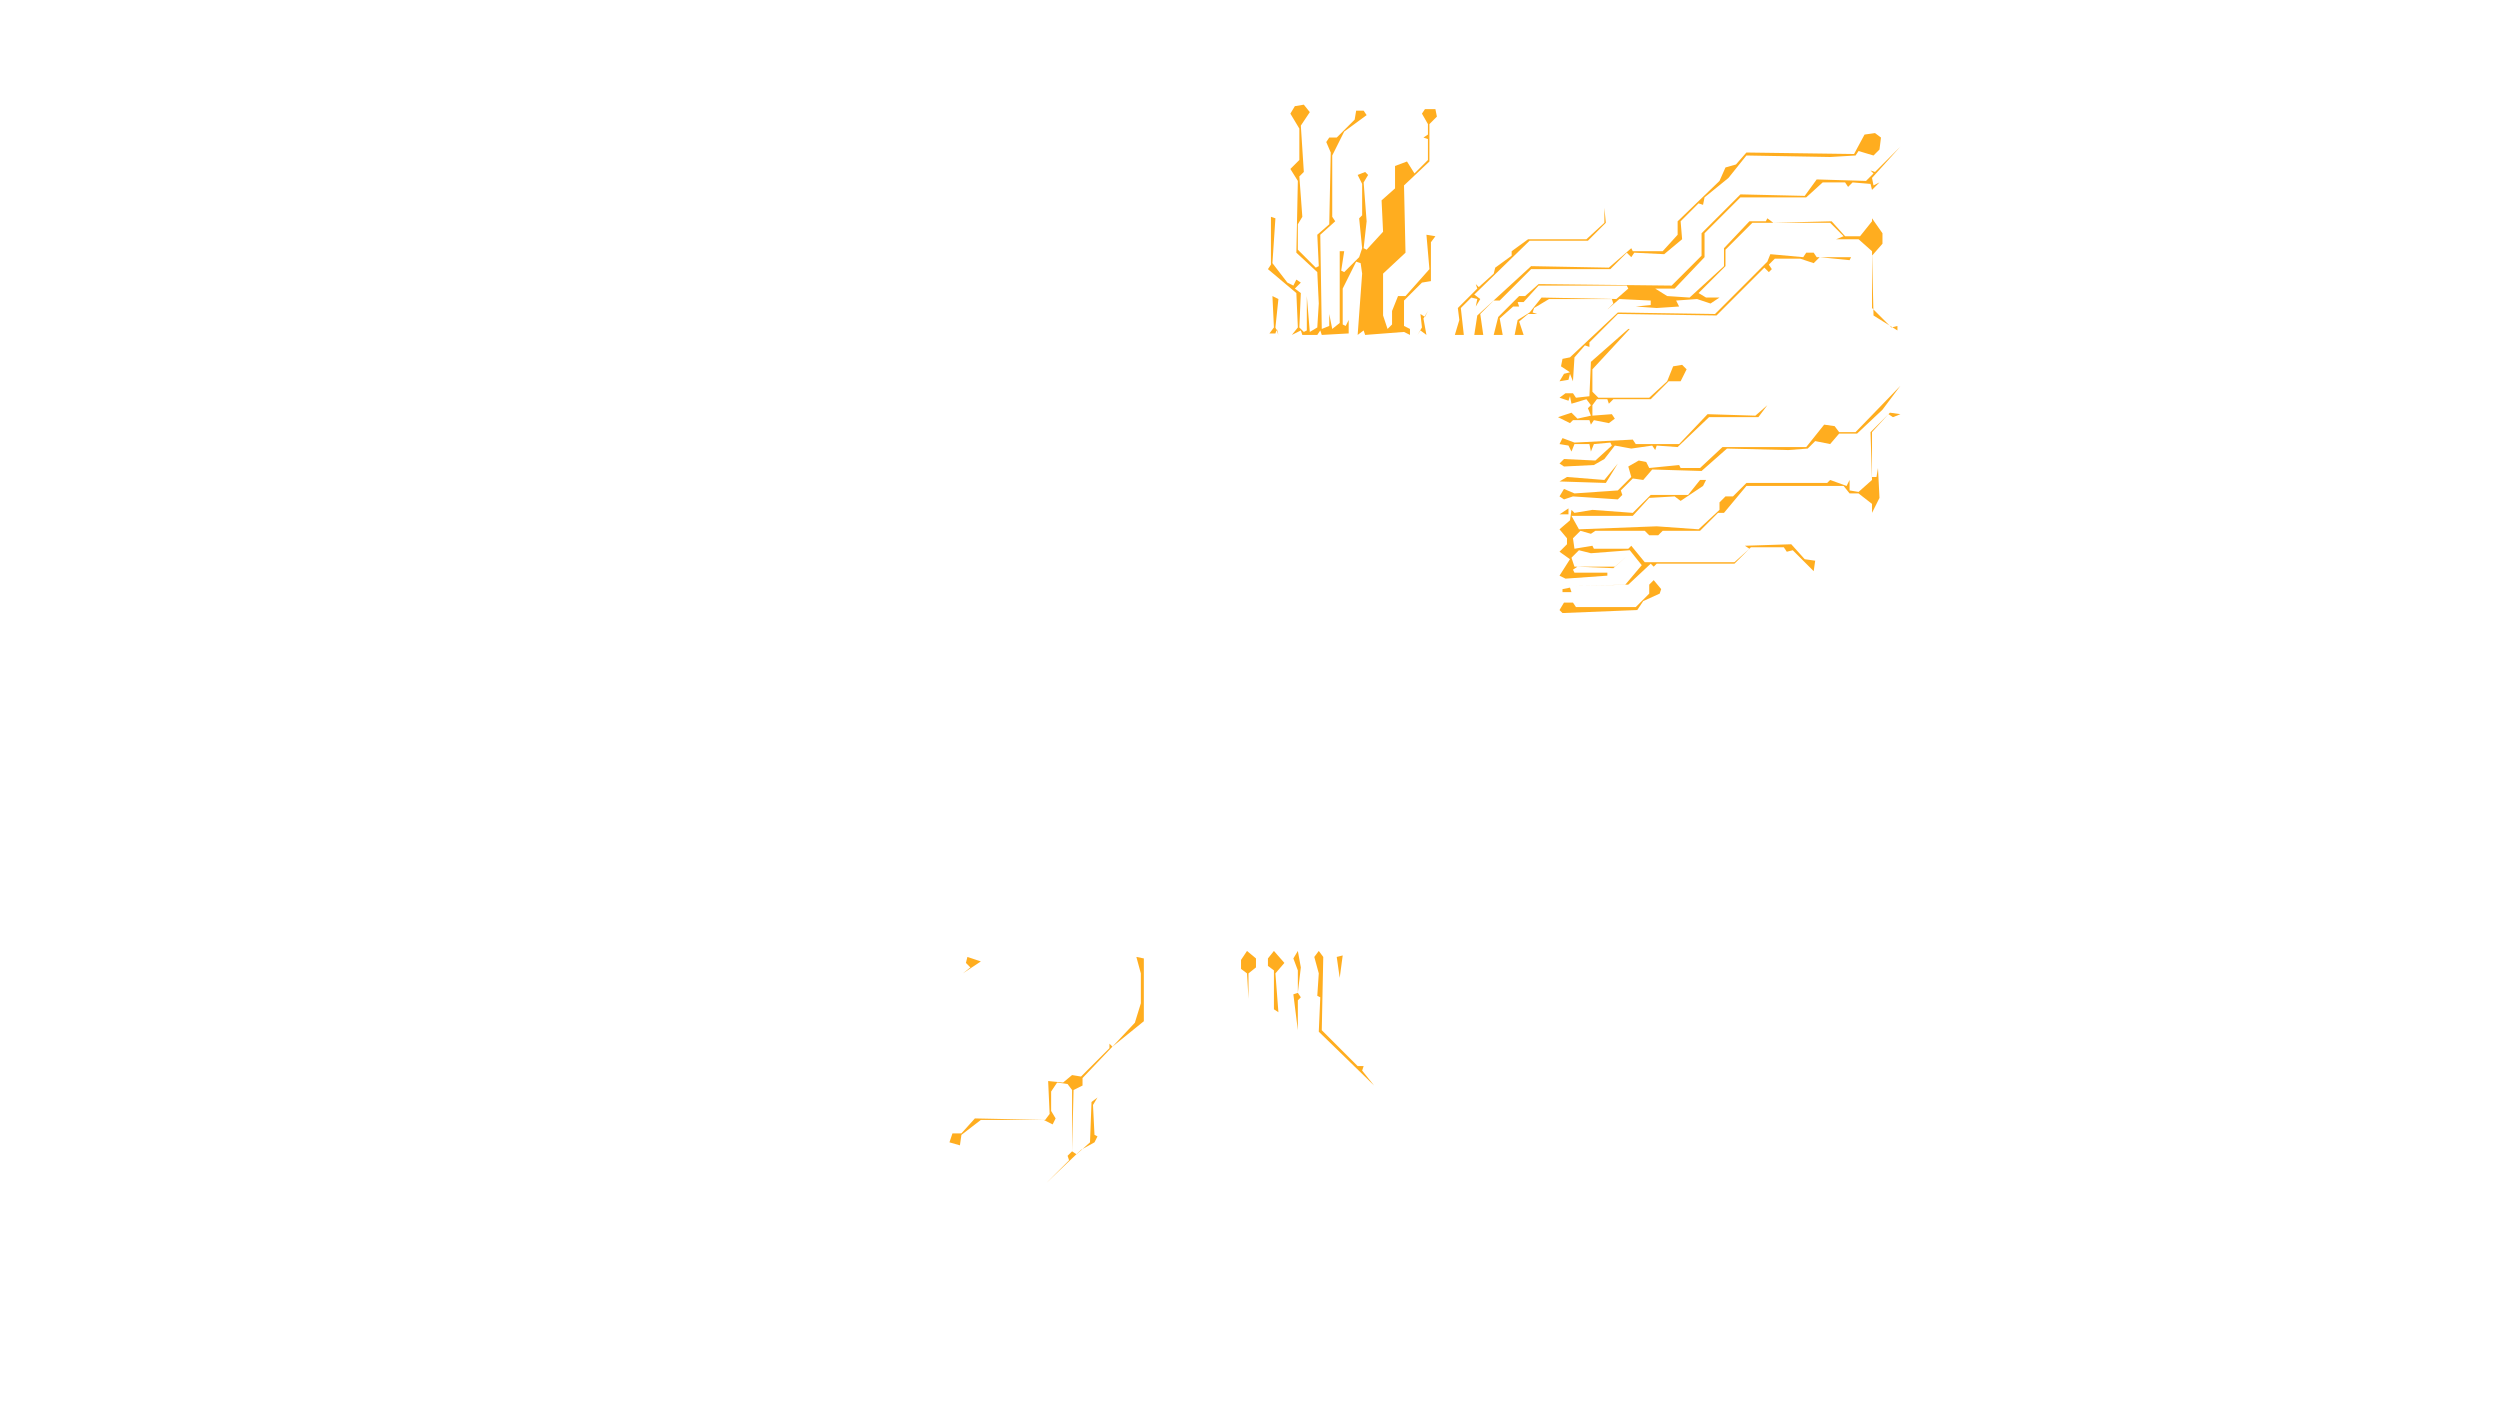
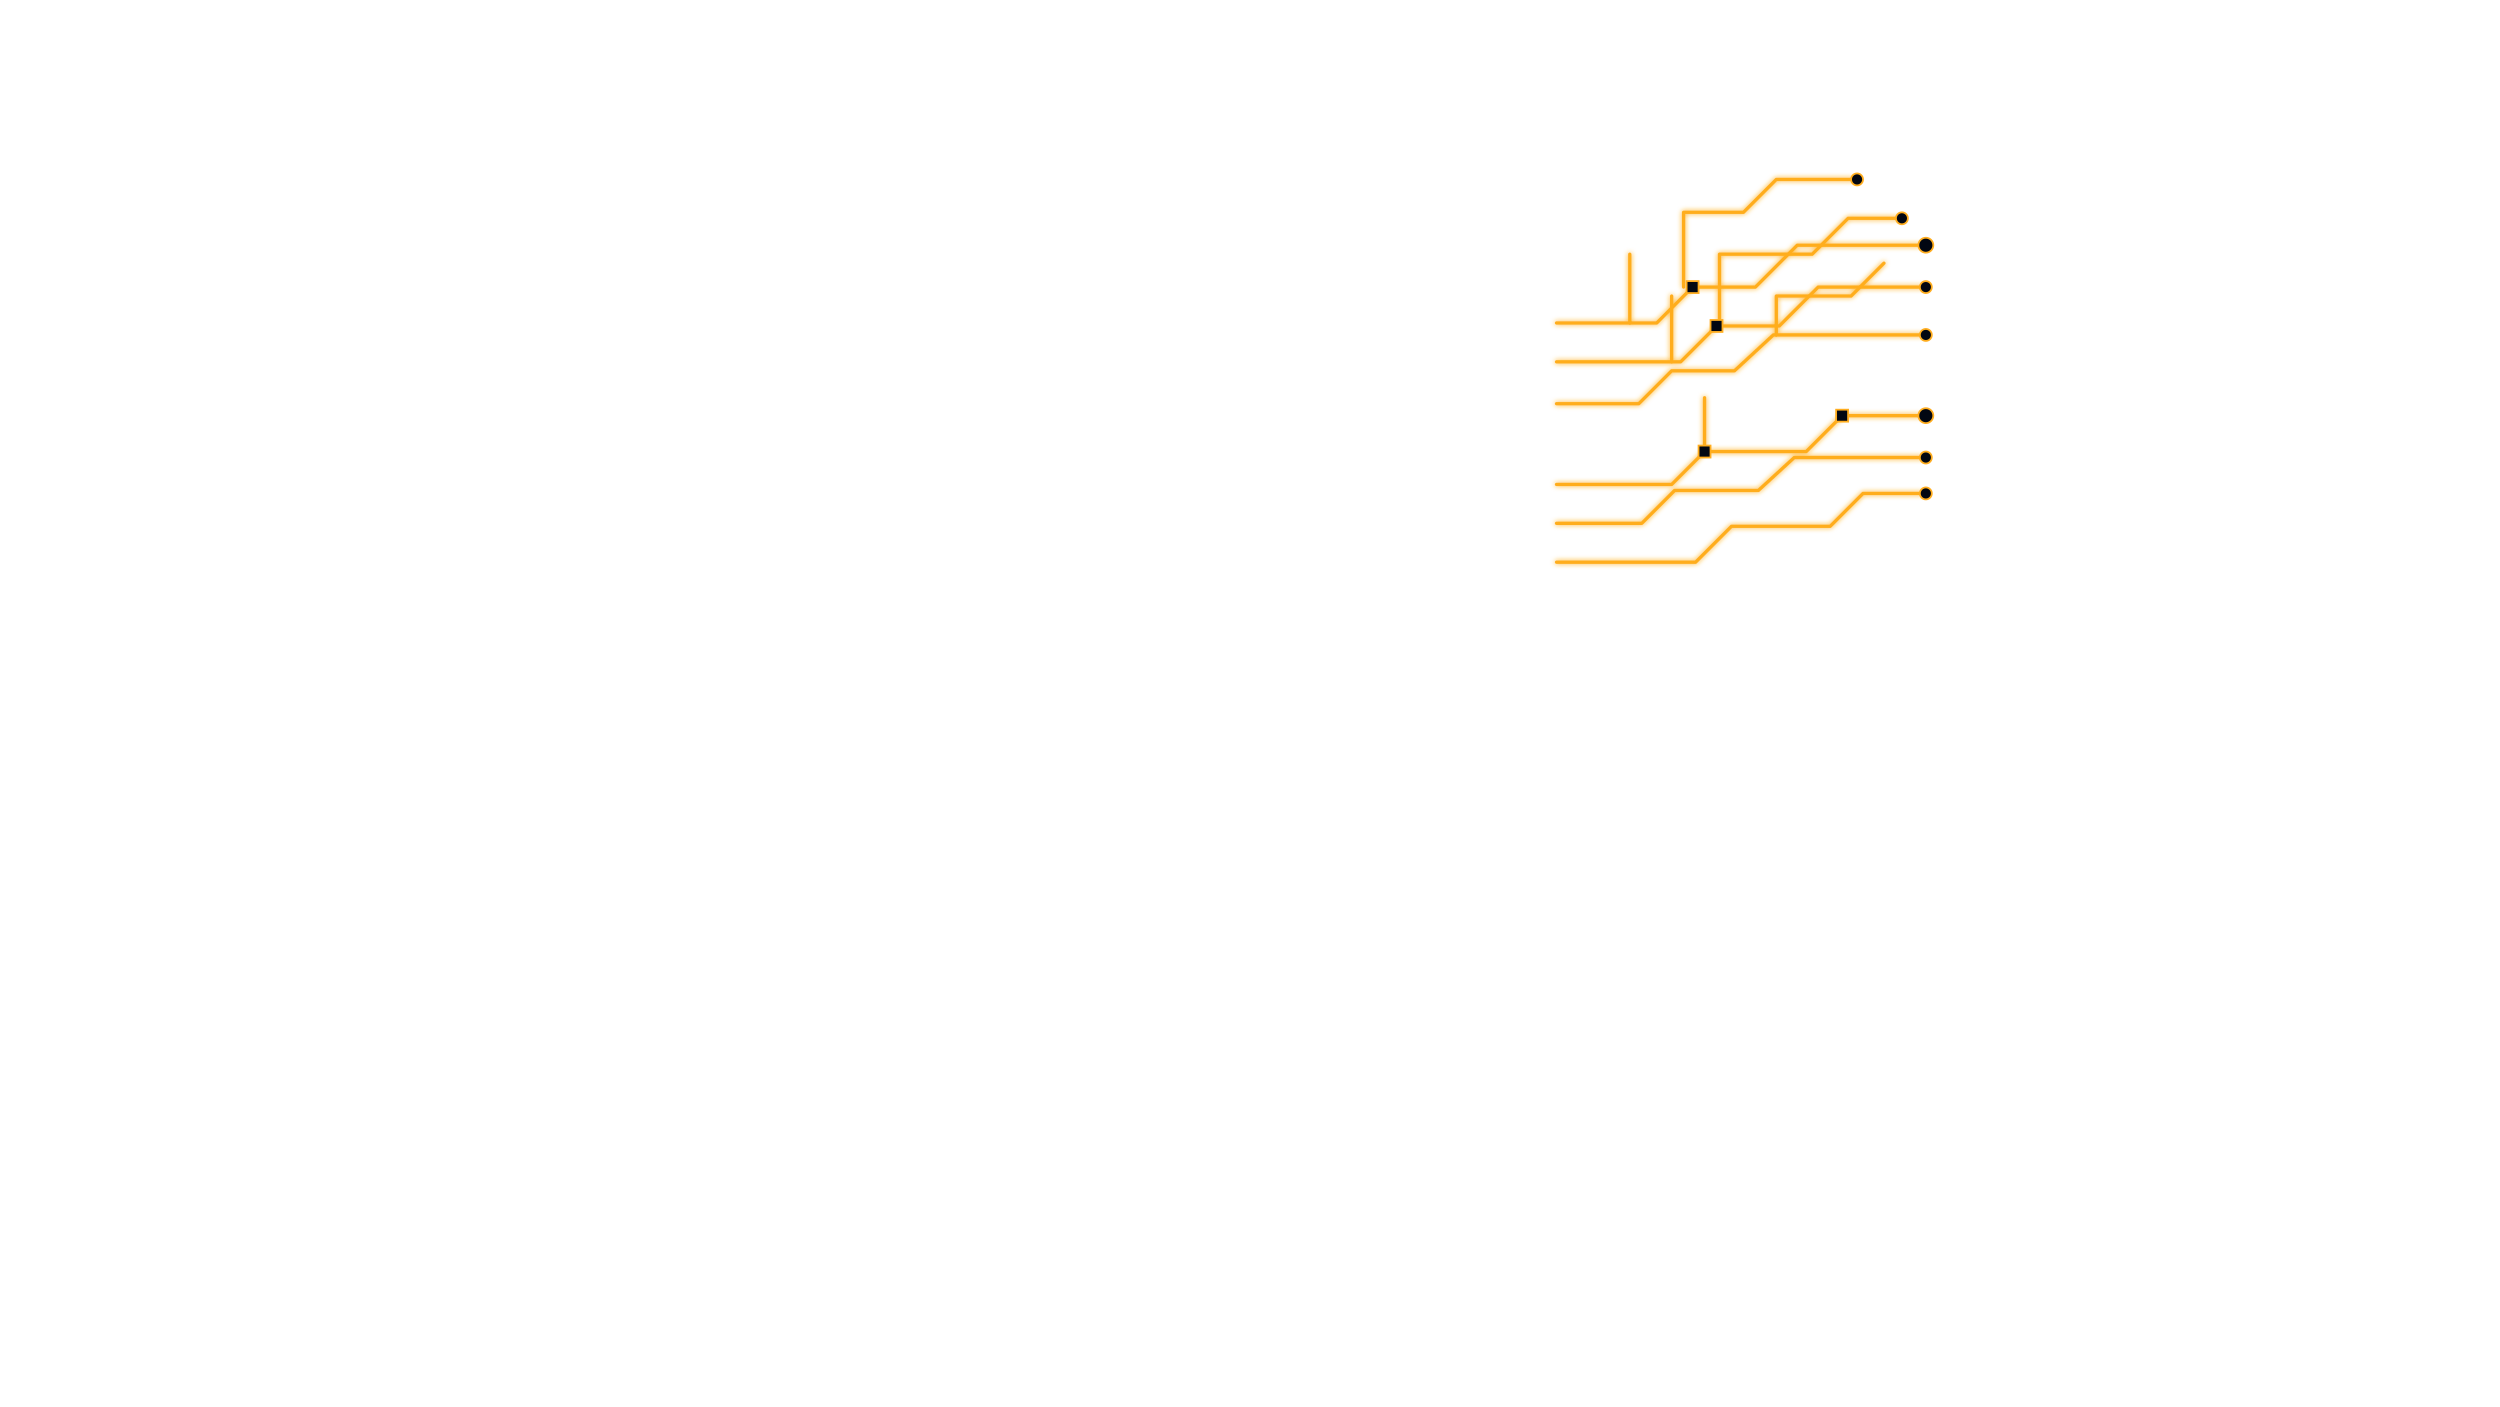
- <svg xmlns="http://www.w3.org/2000/svg" viewBox="0 0 1672 941" width="1672" height="941">
-   <g class="route amber" fill="#ffad1f">
-     <path d="M765,641L760,640L763,651L763,671L759,684L744,700L742,698L742,701L723,720L717,719L711,724L701,723L702,745L699,749L652,748L643,758L637,758L635,764L642,766L643,759L656,749L698,749L704,752L706,748L703,743L703,730L707,724L714,725L717,729L717,770L714,773L715,776L700,791L723,769L732,764L734,760L732,759L731,739L734,734L730,737L729,764L720,772L717,770L718,729L724,726L724,721L744,700L765,683Z" />
-     <path d="M656,643L647,640L646,644L649,647L644,651Z" />
-     <path d="M898,639L894,640L896,654Z" />
-     <path d="M882,636L879,640L882,651L881,666L883,667L882,690L919,726L911,716L912,713L908,713L884,689L885,640Z" />
-     <path d="M868,636L865,641L868,649L868,664L865,665L868,689L868,669L870,667L868,664L870,647Z" />
-     <path d="M852,636L848,641L848,646L852,649L852,675L855,677L853,651L859,644Z" />
-     <path d="M834,636L830,642L830,648L834,651L835,668L835,651L840,647L840,641Z" />
-     <path d="M1045,394L1045,396L1051,396L1050,393Z" />
-     <path d="M1111,394L1106,388L1103,391L1103,397L1094,406L1054,406L1052,403L1046,403L1043,408L1045,410L1095,408L1099,402L1110,397Z" />
-     <path d="M1049,340L1043,344L1049,344Z" />
-     <path d="M1082,310L1073,321L1048,319L1043,322L1074,323Z" />
-     <path d="M1271,277L1264,276L1251,289L1252,321L1243,329L1237,328L1237,321L1235,325L1224,321L1222,323L1168,323L1159,332L1154,332L1150,336L1150,341L1136,354L1108,352L1056,354L1051,345L1092,345L1103,333L1120,332L1124,335L1139,325L1141,321L1137,321L1129,331L1104,331L1092,343L1065,341L1053,343L1051,341L1050,348L1043,354L1048,360L1048,364L1043,369L1050,374L1043,385L1047,387L1075,385L1075,383L1053,383L1052,381L1055,379L1079,380L1088,372L1080,379L1053,379L1051,373L1056,368L1064,370L1090,368L1098,378L1087,391L1052,392L1089,391L1104,377L1106,379L1108,377L1160,377L1171,366L1193,366L1195,369L1199,368L1218,387L1213,382L1214,375L1207,374L1198,364L1167,365L1170,367L1160,376L1100,376L1091,365L1089,367L1066,367L1065,365L1053,367L1052,360L1057,355L1064,357L1067,355L1100,355L1103,358L1109,358L1112,355L1137,355L1149,343L1153,343L1168,325L1233,325L1237,330L1243,330L1252,337L1252,358L1252,343L1257,333L1256,313L1255,319L1252,319L1252,289L1263,277L1266,279Z" />
-     <path d="M1182,271L1174,278L1142,277L1123,297L1094,297L1092,294L1053,296L1045,293L1043,297L1049,298L1051,302L1053,297L1063,297L1064,302L1066,297L1077,296L1078,298L1067,308L1046,307L1043,310L1046,312L1066,311L1073,307L1080,298L1091,300L1105,298L1107,301L1108,298L1122,299L1143,279L1176,279Z" />
-     <path d="M1271,258L1241,289L1230,289L1227,285L1220,284L1208,299L1152,299L1137,313L1124,313L1123,311L1103,313L1101,309L1096,308L1089,312L1091,319L1082,328L1053,330L1046,327L1043,332L1046,334L1052,332L1082,334L1085,331L1084,328L1092,320L1099,321L1105,314L1138,315L1155,300L1196,301L1209,300L1214,295L1224,297L1230,290L1242,290L1259,274Z" />
-     <path d="M1128,247L1125,244L1119,245L1115,255L1103,266L1069,266L1065,262L1065,247L1090,220L1094,220L1089,220L1064,242L1063,265L1054,266L1052,263L1047,263L1043,266L1049,268L1050,265L1051,270L1061,267L1064,271L1062,273L1064,278L1055,280L1051,276L1042,279L1050,283L1052,281L1063,281L1064,284L1066,281L1076,283L1080,280L1078,277L1065,278L1065,271L1068,267L1075,267L1076,270L1079,267L1104,267L1116,255L1124,255Z" />
-     <path d="M955,208L953,212L950,210L951,219L948,224L950,221L954,224L952,213Z" />
-     <path d="M851,198L852,219L849,223L853,223L854,220L855,224L853,219L855,200Z" />
-     <path d="M1238,172L1215,172L1213,169L1208,169L1206,172L1184,170L1182,175L1147,210L1082,209L1050,239L1045,240L1044,245L1050,249L1046,250L1043,255L1049,254L1050,250L1052,255L1053,239L1060,231L1063,232L1063,229L1082,210L1148,211L1180,179L1183,182L1185,180L1183,177L1187,173L1204,173L1213,176L1217,172L1237,174Z" />
-     <path d="M1073,139L1073,149L1061,160L1022,160L1011,168L1011,171L1000,179L999,183L989,192L987,190L988,193L975,206L976,214L973,224L979,224L977,206L984,199L988,200L987,205L990,200L986,197L1023,161L1062,161L1074,149Z" />
-     <path d="M1271,98L1254,115L1251,114L1253,116L1248,121L1215,120L1207,131L1164,130L1138,156L1138,171L1118,191L1029,190L1020,198L1016,198L1002,212L999,224L1005,224L1003,213L1012,205L1016,205L1015,202L1019,202L1029,191L1088,191L1089,193L1081,200L1031,199L1023,209L1015,214L1013,224L1019,224L1016,215L1022,210L1028,210L1025,209L1026,206L1036,200L1078,200L1079,203L1075,207L1083,200L1104,201L1104,204L1094,205L1108,206L1123,205L1121,201L1135,200L1144,203L1150,199L1141,199L1136,196L1154,178L1154,167L1172,149L1224,149L1233,158L1228,160L1243,160L1252,168L1253,211L1269,221L1269,218L1265,219L1252,206L1252,171L1259,163L1259,156L1252,146L1252,131L1252,148L1244,158L1234,158L1225,148L1186,149L1182,146L1181,148L1170,148L1153,166L1153,178L1130,199L1115,198L1107,193L1120,193L1140,172L1140,156L1164,132L1208,132L1219,122L1234,122L1236,125L1239,122L1251,123L1252,127L1257,122L1253,124L1252,119Z" />
-     <path d="M1258,92L1254,89L1247,90L1240,103L1168,102L1161,110L1154,112L1150,121L1122,148L1122,157L1112,168L1092,168L1091,166L1076,179L1024,178L988,211L986,224L992,224L990,210L999,201L1003,201L1024,180L1077,180L1088,169L1091,172L1093,169L1113,170L1125,160L1124,148L1136,136L1139,137L1140,132L1156,119L1168,104L1224,105L1241,104L1243,101L1253,104L1257,100Z" />
-     <path d="M866,71L863,76L869,86L869,107L863,113L868,121L867,169L881,182L882,203L881,219L876,222L874,198L874,221L872,222L869,219L870,196L866,193L870,189L867,187L865,191L861,189L851,176L853,146L850,145L850,177L848,180L867,196L868,219L864,224L870,221L871,224L881,224L883,221L884,224L902,223L902,214L900,218L898,217L898,193L907,175L910,176L911,183L908,224L912,221L913,224L939,222L943,224L943,220L939,218L939,201L951,189L957,188L957,162L960,158L954,157L956,180L940,198L935,198L931,208L931,217L928,220L925,211L925,183L940,169L939,124L956,108L956,83L961,78L960,73L953,73L951,76L955,83L955,90L952,92L955,93L955,107L946,116L941,108L933,111L933,126L924,134L925,155L914,167L912,166L914,148L912,122L915,117L913,115L908,117L911,123L911,144L909,146L911,166L909,172L899,182L897,181L899,168L896,168L896,216L891,220L889,210L889,218L884,220L883,157L893,148L891,145L891,104L899,88L914,77L912,74L907,74L906,80L894,92L889,92L887,95L890,102L889,150L881,157L882,178L880,179L868,167L868,150L871,145L869,118L872,115L870,84L876,75L872,70Z" />
+ <svg xmlns="http://www.w3.org/2000/svg" viewBox="0 0 1672 941" width="1672" height="941" fill="none">
+   <defs>
+     <filter id="g" x="-20%" y="-20%" width="140%" height="140%">
+       <feGaussianBlur stdDeviation="1.7" result="b" />
+       <feMerge>
+         <feMergeNode in="b" />
+         <feMergeNode in="SourceGraphic" />
+       </feMerge>
+     </filter>
+   </defs>
+   <g stroke="#ffad1f" stroke-width="2.2" stroke-linecap="round" stroke-linejoin="round" filter="url(#g)">
+     <path d="M1041 216H1108L1132 192H1174L1202 164H1288" />
+     <path d="M1041 242H1124L1148 218H1190L1216 192H1288" />
+     <path d="M1041 270H1096L1118 248H1160L1186 224H1288" />
+     <path d="M1041 324H1118L1140 302H1208L1232 278H1288" />
+     <path d="M1041 350H1098L1120 328H1176L1200 306H1288" />
+     <path d="M1041 376H1134L1158 352H1224L1246 330H1288" />
+     <path d="M1126 192V142H1166L1188 120H1242" />
+     <path d="M1150 218V170H1212L1236 146H1272" />
+     <path d="M1188 224V198H1238L1260 176" />
+     <path d="M1090 216V170M1118 242V198M1140 302V266" />
+   </g>
+   <g stroke="#ffad1f" stroke-width="1.2" fill="#020712">
+     <circle cx="1288" cy="164" r="5" />
+     <circle cx="1288" cy="192" r="4" />
+     <circle cx="1288" cy="224" r="4" />
+     <circle cx="1288" cy="278" r="5" />
+     <circle cx="1288" cy="306" r="4" />
+     <circle cx="1288" cy="330" r="4" />
+     <circle cx="1242" cy="120" r="4" />
+     <circle cx="1272" cy="146" r="4" />
+     <rect x="1128" y="188" width="8" height="8" />
+     <rect x="1144" y="214" width="8" height="8" />
+     <rect x="1136" y="298" width="8" height="8" />
+     <rect x="1228" y="274" width="8" height="8" />
  </g>
</svg>
